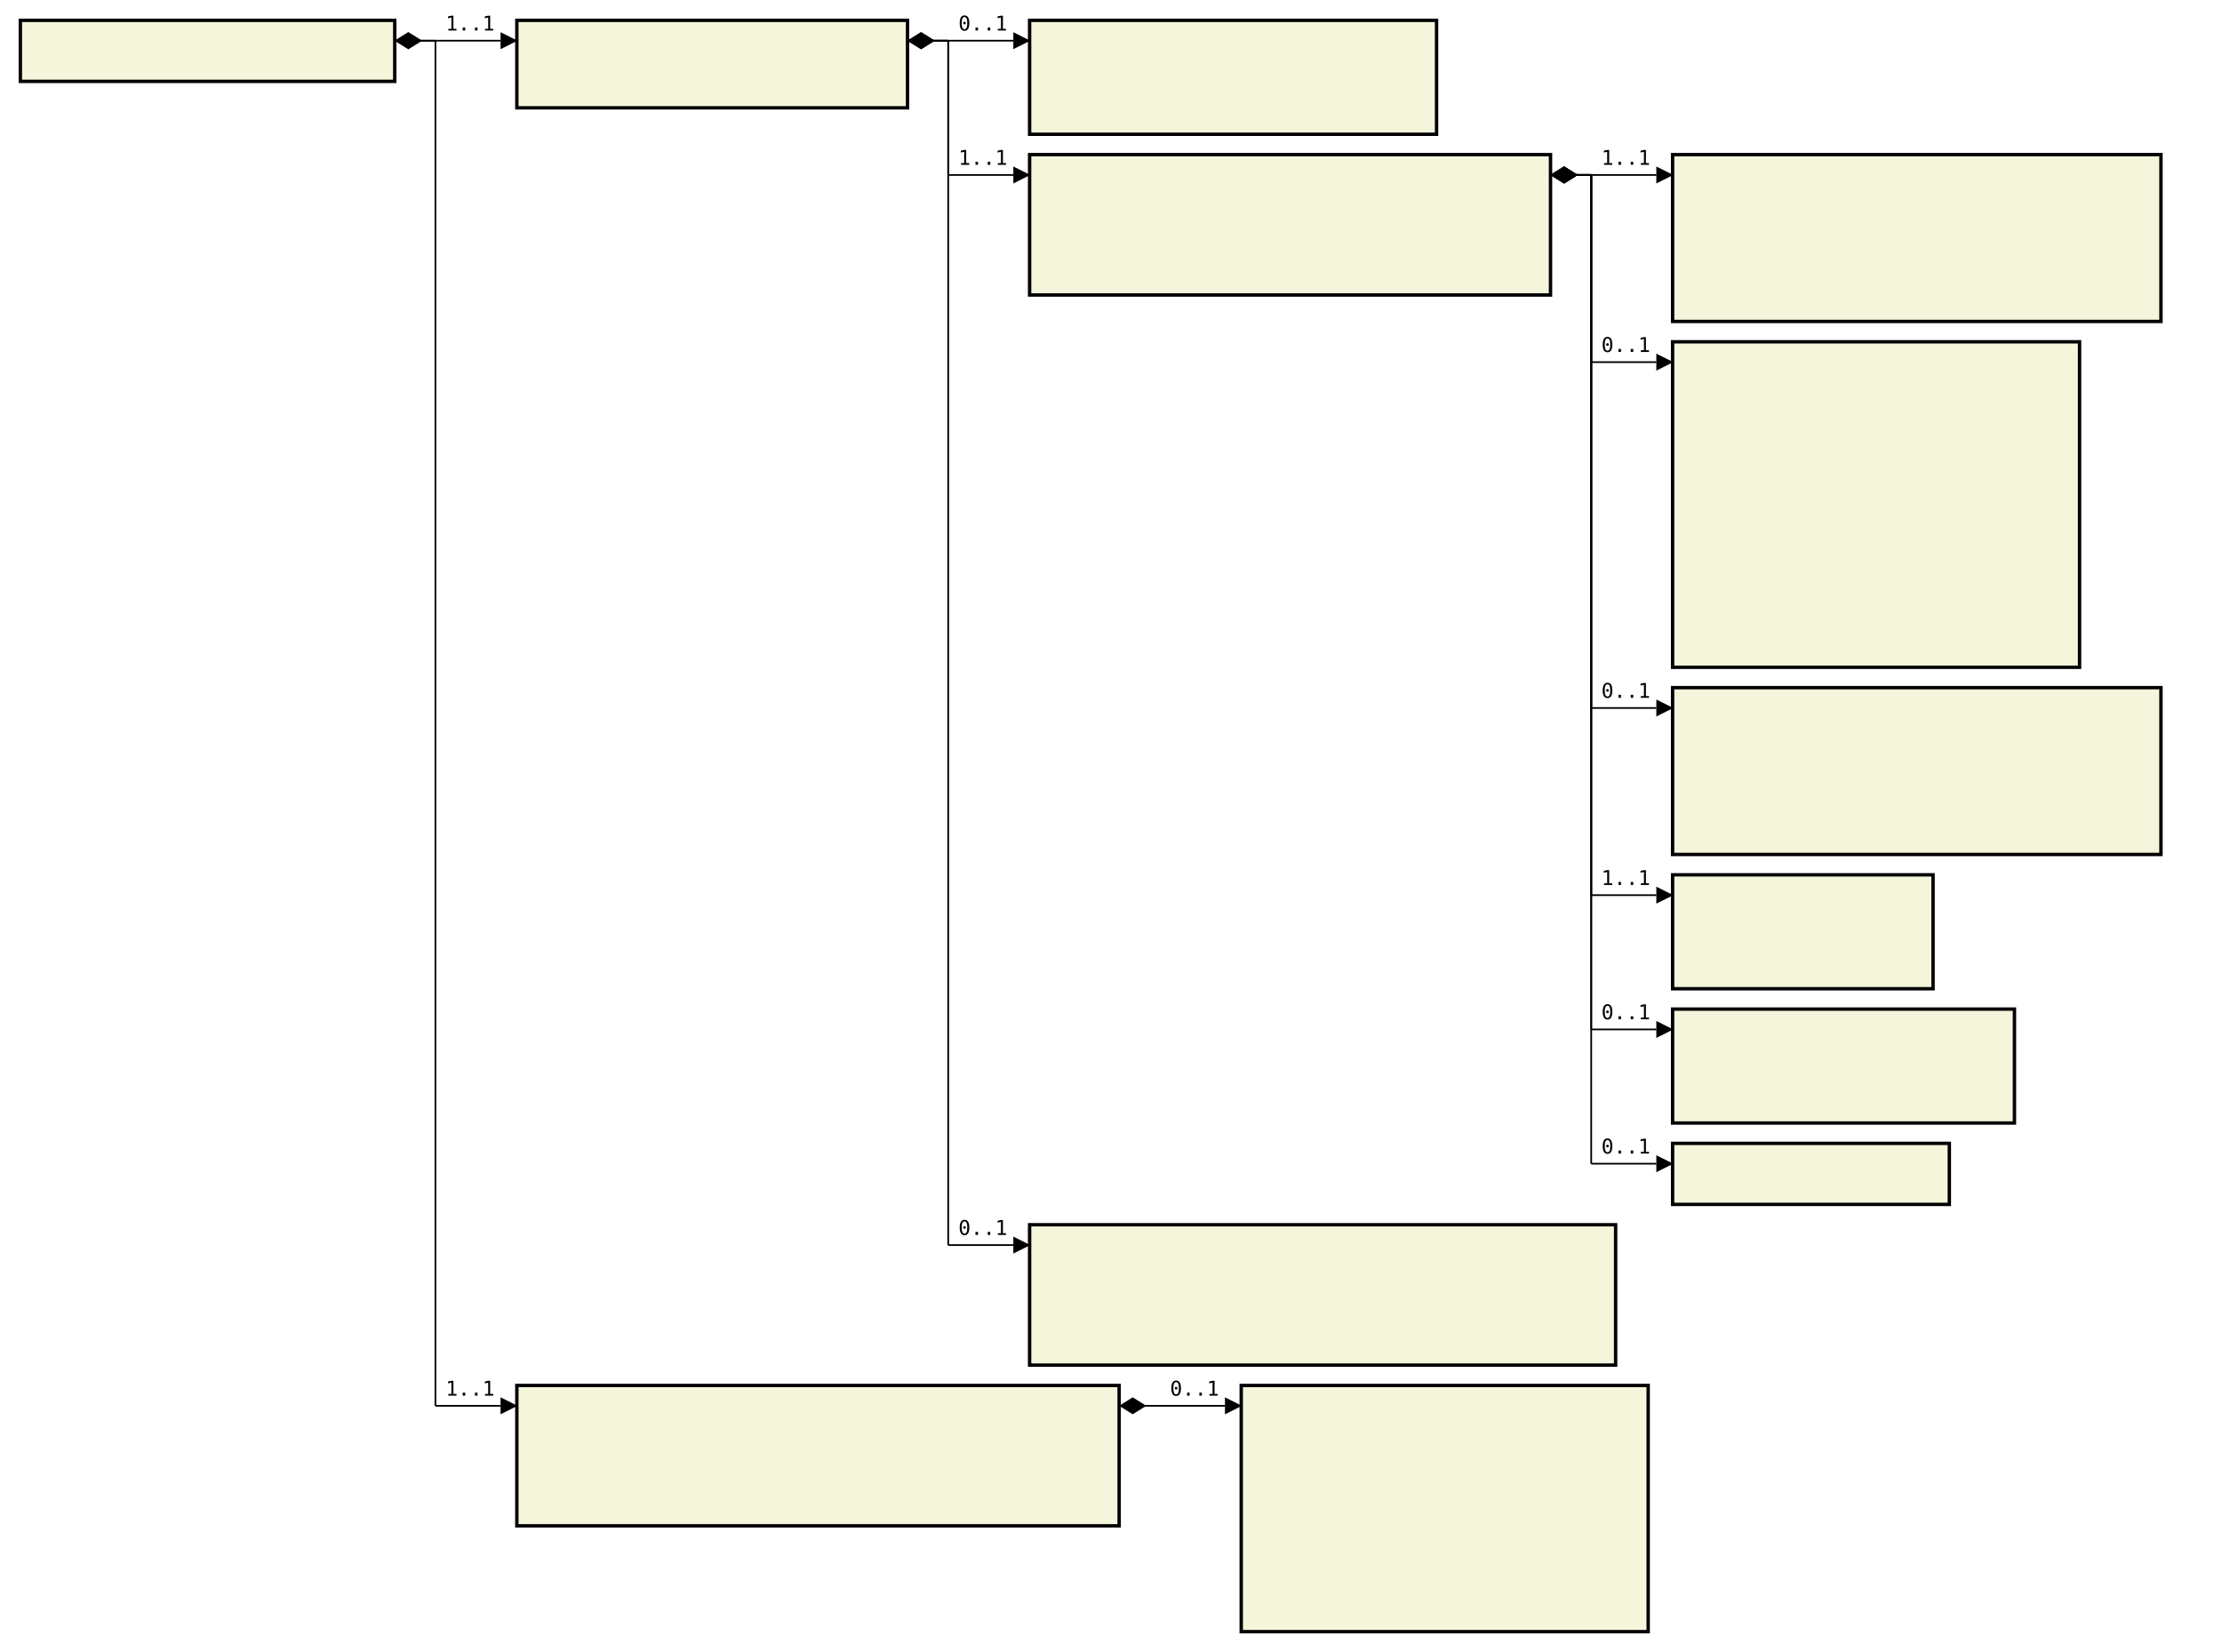
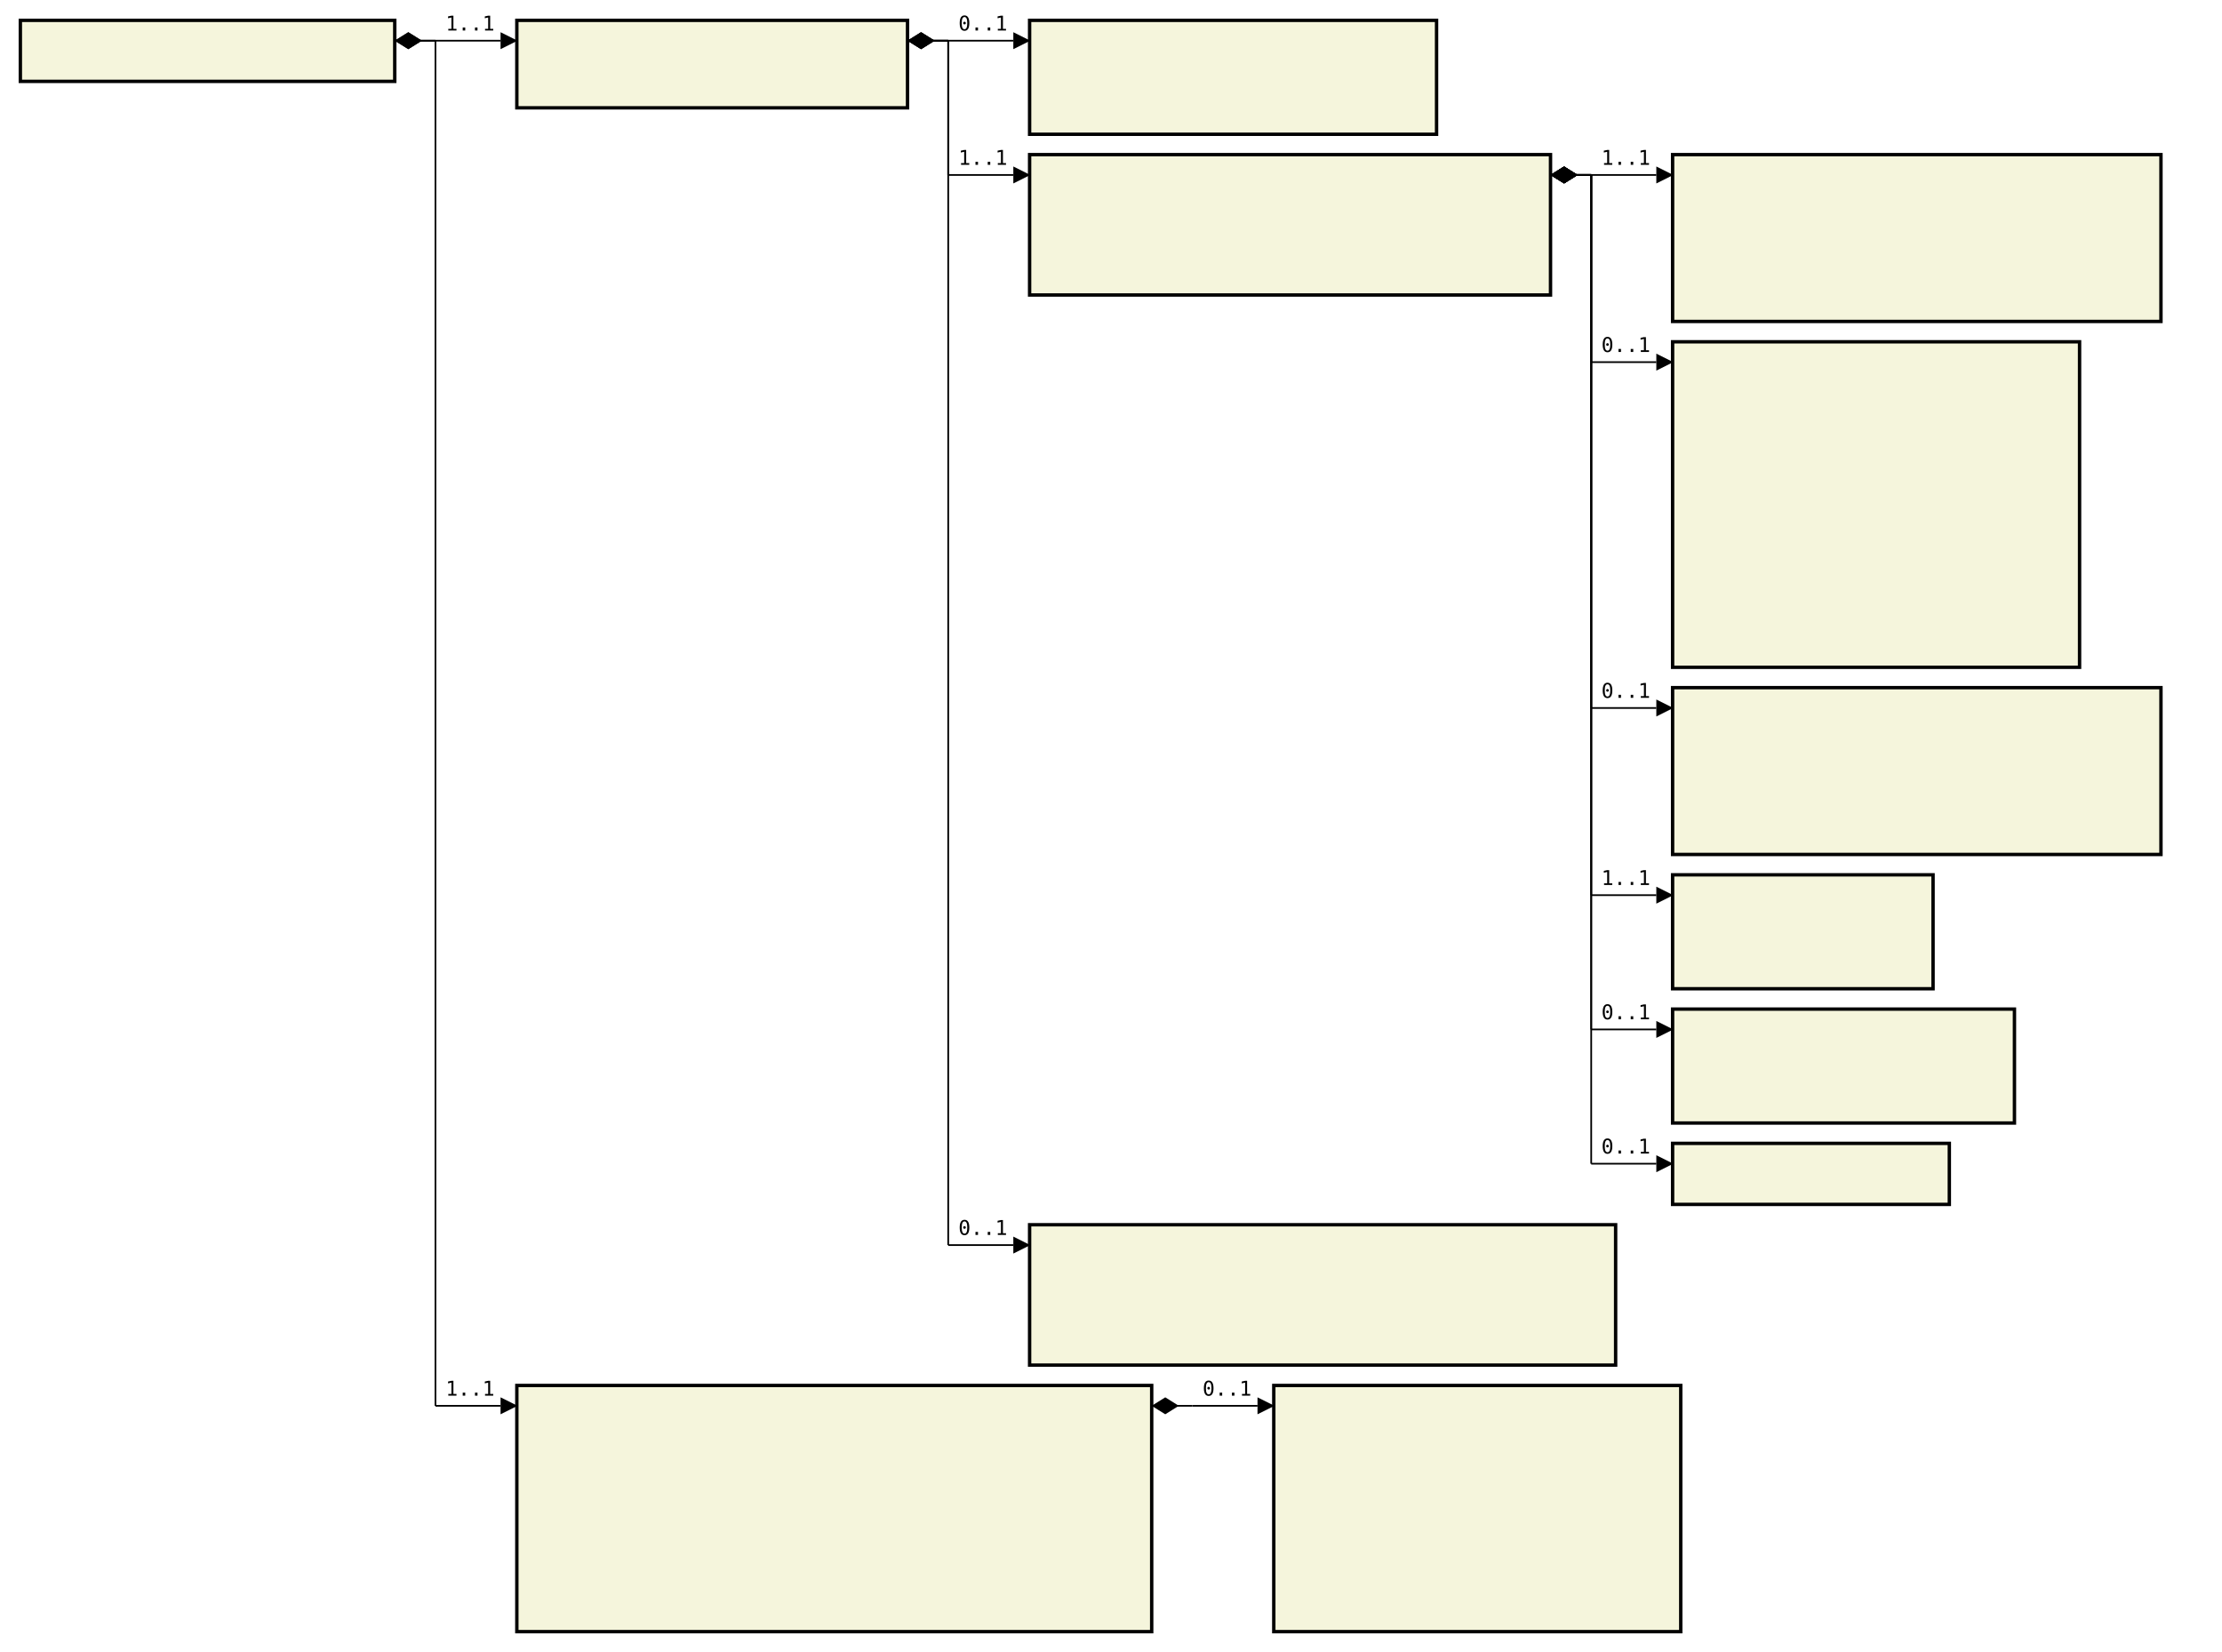
<svg xmlns="http://www.w3.org/2000/svg" font-family="monospace" width="109.2em" height="81.2em" style="background-color:white">
  <defs>
    <marker id="Triangle" viewBox="0 0 10 10" refX="0" refY="5" markerUnits="strokeWidth" markerWidth="15" markerHeight="10" orient="auto">
      <path d="M 0 0 L 10 5 L 0 10 z" />
    </marker>
    <marker id="Diamond" viewBox="0 0 16 10" refX="0" refY="5" markerUnits="strokeWidth" markerWidth="20" markerHeight="10" orient="auto">
      <path d="M 0 5 L 8 10 L 16 5 L 8 0 z" />
    </marker>
  </defs>
  <rect x="1em" y="1em" width="18.4em" height="3em" fill="beige" stroke="black" stroke-width="2" />
  <text style="font-weight:bold" text-anchor="middle" x="10.2em" y="2.3em" fill="black">
</text>
  <rect x="25.4em" y="1em" width="19.2em" height="4.3em" fill="beige" stroke="black" stroke-width="2" />
  <text style="font-weight:bold" text-anchor="middle" x="35em" y="2.3em" fill="black">
</text>
  <text x="26.4em" y="4.3em" fill="darkslateblue">
</text>
  <rect x="50.6em" y="1em" width="20em" height="5.6em" fill="beige" stroke="black" stroke-width="2" />
  <text style="font-weight:bold" text-anchor="middle" x="60.6em" y="2.3em" fill="black">
</text>
  <text x="51.6em" y="4.3em" fill="darkslateblue">
</text>
  <text x="51.6em" y="5.6em" fill="darkslateblue">
</text>
  <rect x="50.6em" y="7.6em" width="25.6em" height="6.9em" fill="beige" stroke="black" stroke-width="2" />
  <text style="font-weight:bold" text-anchor="middle" x="63.4em" y="8.9em" fill="black">
</text>
  <text x="51.6em" y="10.9em" fill="darkslateblue">
</text>
  <text x="51.6em" y="12.2em" fill="darkslateblue">
</text>
  <text x="51.6em" y="13.5em" fill="darkslateblue">
</text>
  <rect x="82.2em" y="7.6em" width="24em" height="8.2em" fill="beige" stroke="black" stroke-width="2" />
  <text style="font-weight:bold" text-anchor="middle" x="94.2em" y="8.9em" fill="black">
</text>
  <text x="83.2em" y="10.9em" fill="darkslateblue">
</text>
  <text x="83.2em" y="12.2em" fill="darkslateblue">
</text>
  <text x="83.2em" y="13.5em" fill="darkslateblue">
</text>
  <text x="83.2em" y="14.8em" fill="darkslateblue">
</text>
  <rect x="82.2em" y="16.8em" width="20em" height="16em" fill="beige" stroke="black" stroke-width="2" />
  <text style="font-weight:bold" text-anchor="middle" x="92.2em" y="18.1em" fill="black">
</text>
  <text x="83.2em" y="20.1em" fill="darkslateblue">
</text>
  <text x="83.2em" y="21.4em" fill="darkslateblue">
</text>
  <text x="83.2em" y="22.7em" fill="darkslateblue">
</text>
  <text x="83.2em" y="24em" fill="darkslateblue">
</text>
  <text x="83.2em" y="25.3em" fill="darkslateblue">
</text>
  <text x="83.2em" y="26.6em" fill="darkslateblue">
</text>
  <text x="83.2em" y="27.9em" fill="darkslateblue">
</text>
  <text x="83.2em" y="29.2em" fill="darkslateblue">
</text>
  <text x="83.2em" y="30.5em" fill="darkslateblue">
</text>
  <text x="83.2em" y="31.8em" fill="darkslateblue">
</text>
  <rect x="82.2em" y="33.8em" width="24em" height="8.2em" fill="beige" stroke="black" stroke-width="2" />
  <text style="font-weight:bold" text-anchor="middle" x="94.2em" y="35.1em" fill="black">
</text>
  <text x="83.2em" y="37.1em" fill="darkslateblue">
</text>
  <text x="83.2em" y="38.4em" fill="darkslateblue">
</text>
  <text x="83.2em" y="39.7em" fill="darkslateblue">
</text>
  <text x="83.2em" y="41em" fill="darkslateblue">
</text>
  <rect x="82.2em" y="43em" width="12.8em" height="5.6em" fill="beige" stroke="black" stroke-width="2" />
  <text style="font-weight:bold" text-anchor="middle" x="88.6em" y="44.3em" fill="black">
</text>
  <text x="83.2em" y="46.3em" fill="darkslateblue">
</text>
  <text x="83.2em" y="47.6em" fill="darkslateblue">
</text>
  <rect x="82.2em" y="49.6em" width="16.8em" height="5.6em" fill="beige" stroke="black" stroke-width="2" />
  <text style="font-weight:bold" text-anchor="middle" x="90.6em" y="50.9em" fill="black">
</text>
  <text x="83.2em" y="52.9em" fill="darkslateblue">
</text>
  <text x="83.2em" y="54.2em" fill="darkslateblue">
</text>
  <rect x="82.2em" y="56.2em" width="13.6em" height="3em" fill="beige" stroke="black" stroke-width="2" />
  <text style="font-weight:bold" text-anchor="middle" x="89em" y="57.5em" fill="black">
</text>
  <rect x="50.6em" y="60.2em" width="28.8em" height="6.9em" fill="beige" stroke="black" stroke-width="2" />
  <text style="font-weight:bold" text-anchor="middle" x="65em" y="61.5em" fill="black">
</text>
  <text x="51.6em" y="63.5em" fill="darkslateblue">
</text>
  <text x="51.6em" y="64.8em" fill="darkslateblue">
</text>
  <text x="51.6em" y="66.1em" fill="darkslateblue">
</text>
-   <rect x="25.4em" y="68.1em" width="29.6em" height="6.9em" fill="beige" stroke="black" stroke-width="2" />
-   <text style="font-weight:bold" text-anchor="middle" x="40.2em" y="69.4em" fill="black">
+   <rect x="25.4em" y="68.1em" width="31.2em" height="12.1em" fill="beige" stroke="black" stroke-width="2" />
+   <text style="font-weight:bold" text-anchor="middle" x="41em" y="69.4em" fill="black">
</text>
  <text x="26.4em" y="71.4em" fill="darkslateblue">
</text>
  <text x="26.4em" y="72.7em" fill="darkslateblue">
</text>
  <text x="26.4em" y="74em" fill="darkslateblue">
</text>
-   <rect x="61em" y="68.1em" width="20em" height="12.1em" fill="beige" stroke="black" stroke-width="2" />
-   <text style="font-weight:bold" text-anchor="middle" x="71em" y="69.4em" fill="black">
+   <text x="26.4em" y="75.3em" fill="darkslateblue">
</text>
-   <text x="62em" y="71.4em" fill="darkslateblue">
+   <text x="26.4em" y="76.6em" fill="darkslateblue">
</text>
-   <text x="62em" y="72.7em" fill="darkslateblue">
+   <text x="26.4em" y="77.9em" fill="darkslateblue">
</text>
-   <text x="62em" y="74em" fill="darkslateblue">
+   <text x="26.4em" y="79.2em" fill="darkslateblue">
</text>
-   <text x="62em" y="75.3em" fill="darkslateblue">
+   <rect x="62.6em" y="68.1em" width="20em" height="12.1em" fill="beige" stroke="black" stroke-width="2" />
+   <text style="font-weight:bold" text-anchor="middle" x="72.6em" y="69.4em" fill="black">
</text>
-   <text x="62em" y="76.6em" fill="darkslateblue">
+   <text x="63.6em" y="71.4em" fill="darkslateblue">
</text>
-   <text x="62em" y="77.9em" fill="darkslateblue">
+   <text x="63.6em" y="72.7em" fill="darkslateblue">
</text>
-   <text x="62em" y="79.2em" fill="darkslateblue">
+   <text x="63.6em" y="74em" fill="darkslateblue">
+ </text>
+   <text x="63.6em" y="75.3em" fill="darkslateblue">
+ </text>
+   <text x="63.6em" y="76.6em" fill="darkslateblue">
+ </text>
+   <text x="63.6em" y="77.9em" fill="darkslateblue">
+ </text>
+   <text x="63.6em" y="79.2em" fill="darkslateblue">
</text>
  <line x1="19.4em" y1="2em" x2="21.4em" y2="2em" stroke="black" marker-start="url(#Diamond)" />
  <line x1="21.4em" y1="2em" x2="21.4em" y2="2em" stroke="black" />
  <line x1="21.4em" y1="2em" x2="24.6em" y2="2em" stroke="black" marker-end="url(#Triangle)" />
  <text x="21.9em" y="1.5em">1..1</text>
  <line x1="44.6em" y1="2em" x2="46.6em" y2="2em" stroke="black" marker-start="url(#Diamond)" />
  <line x1="46.6em" y1="2em" x2="46.6em" y2="2em" stroke="black" />
  <line x1="46.6em" y1="2em" x2="49.8em" y2="2em" stroke="black" marker-end="url(#Triangle)" />
  <text x="47.1em" y="1.5em">0..1</text>
  <line x1="44.6em" y1="2em" x2="46.6em" y2="2em" stroke="black" marker-start="url(#Diamond)" />
  <line x1="46.6em" y1="2em" x2="46.6em" y2="8.6em" stroke="black" />
  <line x1="46.6em" y1="8.6em" x2="49.8em" y2="8.6em" stroke="black" marker-end="url(#Triangle)" />
  <text x="47.1em" y="8.1em">1..1</text>
  <line x1="76.2em" y1="8.6em" x2="78.2em" y2="8.6em" stroke="black" marker-start="url(#Diamond)" />
  <line x1="78.2em" y1="8.6em" x2="78.2em" y2="8.6em" stroke="black" />
  <line x1="78.2em" y1="8.6em" x2="81.4em" y2="8.6em" stroke="black" marker-end="url(#Triangle)" />
  <text x="78.7em" y="8.1em">1..1</text>
  <line x1="76.2em" y1="8.6em" x2="78.2em" y2="8.6em" stroke="black" marker-start="url(#Diamond)" />
  <line x1="78.2em" y1="8.6em" x2="78.2em" y2="17.8em" stroke="black" />
  <line x1="78.2em" y1="17.8em" x2="81.4em" y2="17.8em" stroke="black" marker-end="url(#Triangle)" />
  <text x="78.7em" y="17.3em">0..1</text>
  <line x1="76.2em" y1="8.6em" x2="78.2em" y2="8.6em" stroke="black" marker-start="url(#Diamond)" />
  <line x1="78.2em" y1="8.6em" x2="78.2em" y2="34.8em" stroke="black" />
  <line x1="78.2em" y1="34.8em" x2="81.4em" y2="34.8em" stroke="black" marker-end="url(#Triangle)" />
  <text x="78.7em" y="34.3em">0..1</text>
  <line x1="76.2em" y1="8.6em" x2="78.2em" y2="8.6em" stroke="black" marker-start="url(#Diamond)" />
  <line x1="78.2em" y1="8.6em" x2="78.2em" y2="44em" stroke="black" />
  <line x1="78.2em" y1="44em" x2="81.4em" y2="44em" stroke="black" marker-end="url(#Triangle)" />
  <text x="78.7em" y="43.5em">1..1</text>
  <line x1="76.2em" y1="8.6em" x2="78.2em" y2="8.6em" stroke="black" marker-start="url(#Diamond)" />
  <line x1="78.2em" y1="8.6em" x2="78.2em" y2="50.6em" stroke="black" />
  <line x1="78.2em" y1="50.6em" x2="81.4em" y2="50.6em" stroke="black" marker-end="url(#Triangle)" />
  <text x="78.7em" y="50.1em">0..1</text>
  <line x1="76.2em" y1="8.6em" x2="78.2em" y2="8.6em" stroke="black" marker-start="url(#Diamond)" />
  <line x1="78.2em" y1="8.6em" x2="78.2em" y2="57.2em" stroke="black" />
  <line x1="78.2em" y1="57.2em" x2="81.4em" y2="57.2em" stroke="black" marker-end="url(#Triangle)" />
  <text x="78.7em" y="56.7em">0..1</text>
  <line x1="44.6em" y1="2em" x2="46.6em" y2="2em" stroke="black" marker-start="url(#Diamond)" />
  <line x1="46.6em" y1="2em" x2="46.6em" y2="61.2em" stroke="black" />
  <line x1="46.6em" y1="61.2em" x2="49.8em" y2="61.2em" stroke="black" marker-end="url(#Triangle)" />
  <text x="47.1em" y="60.7em">0..1</text>
  <line x1="19.4em" y1="2em" x2="21.4em" y2="2em" stroke="black" marker-start="url(#Diamond)" />
  <line x1="21.4em" y1="2em" x2="21.4em" y2="69.1em" stroke="black" />
  <line x1="21.4em" y1="69.1em" x2="24.6em" y2="69.1em" stroke="black" marker-end="url(#Triangle)" />
  <text x="21.9em" y="68.6em">1..1</text>
-   <line x1="55em" y1="69.1em" x2="57em" y2="69.1em" stroke="black" marker-start="url(#Diamond)" />
-   <line x1="57em" y1="69.1em" x2="57em" y2="69.1em" stroke="black" />
-   <line x1="57em" y1="69.1em" x2="60.2em" y2="69.1em" stroke="black" marker-end="url(#Triangle)" />
-   <text x="57.5em" y="68.6em">0..1</text>
+   <line x1="56.6em" y1="69.1em" x2="58.6em" y2="69.1em" stroke="black" marker-start="url(#Diamond)" />
+   <line x1="58.6em" y1="69.1em" x2="58.6em" y2="69.1em" stroke="black" />
+   <line x1="58.6em" y1="69.1em" x2="61.8em" y2="69.1em" stroke="black" marker-end="url(#Triangle)" />
+   <text x="59.1em" y="68.6em">0..1</text>
</svg>
